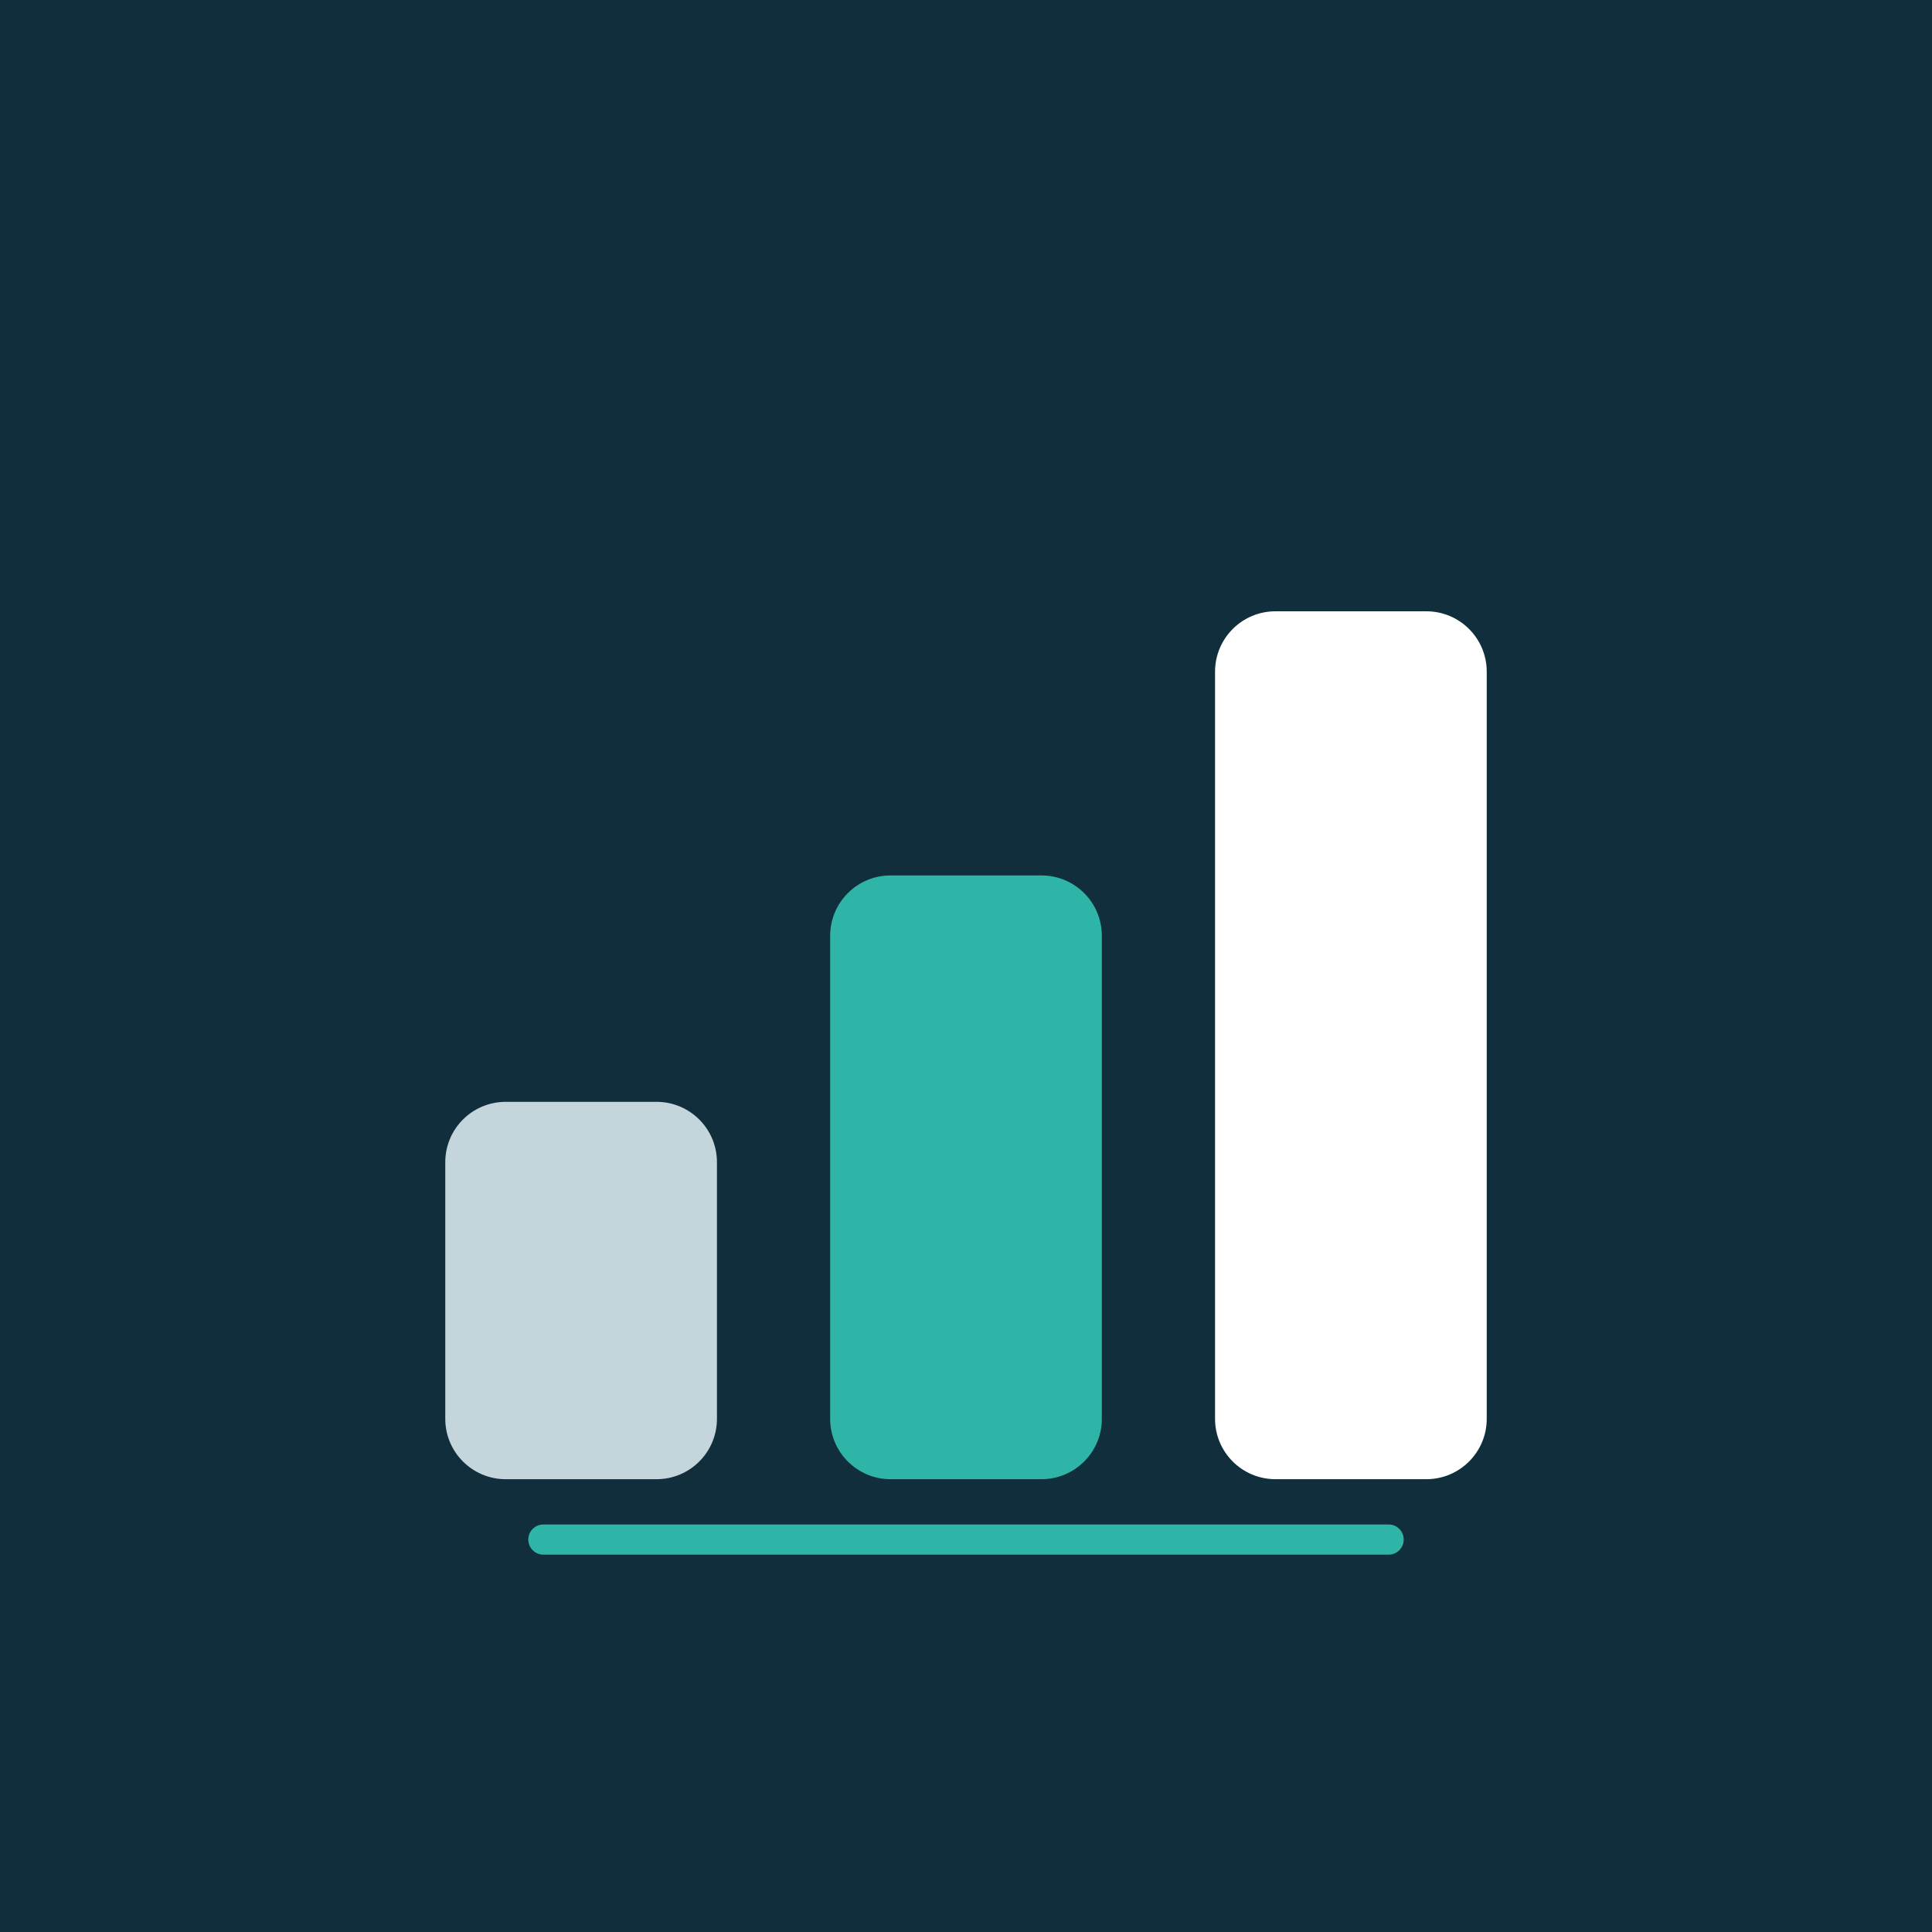
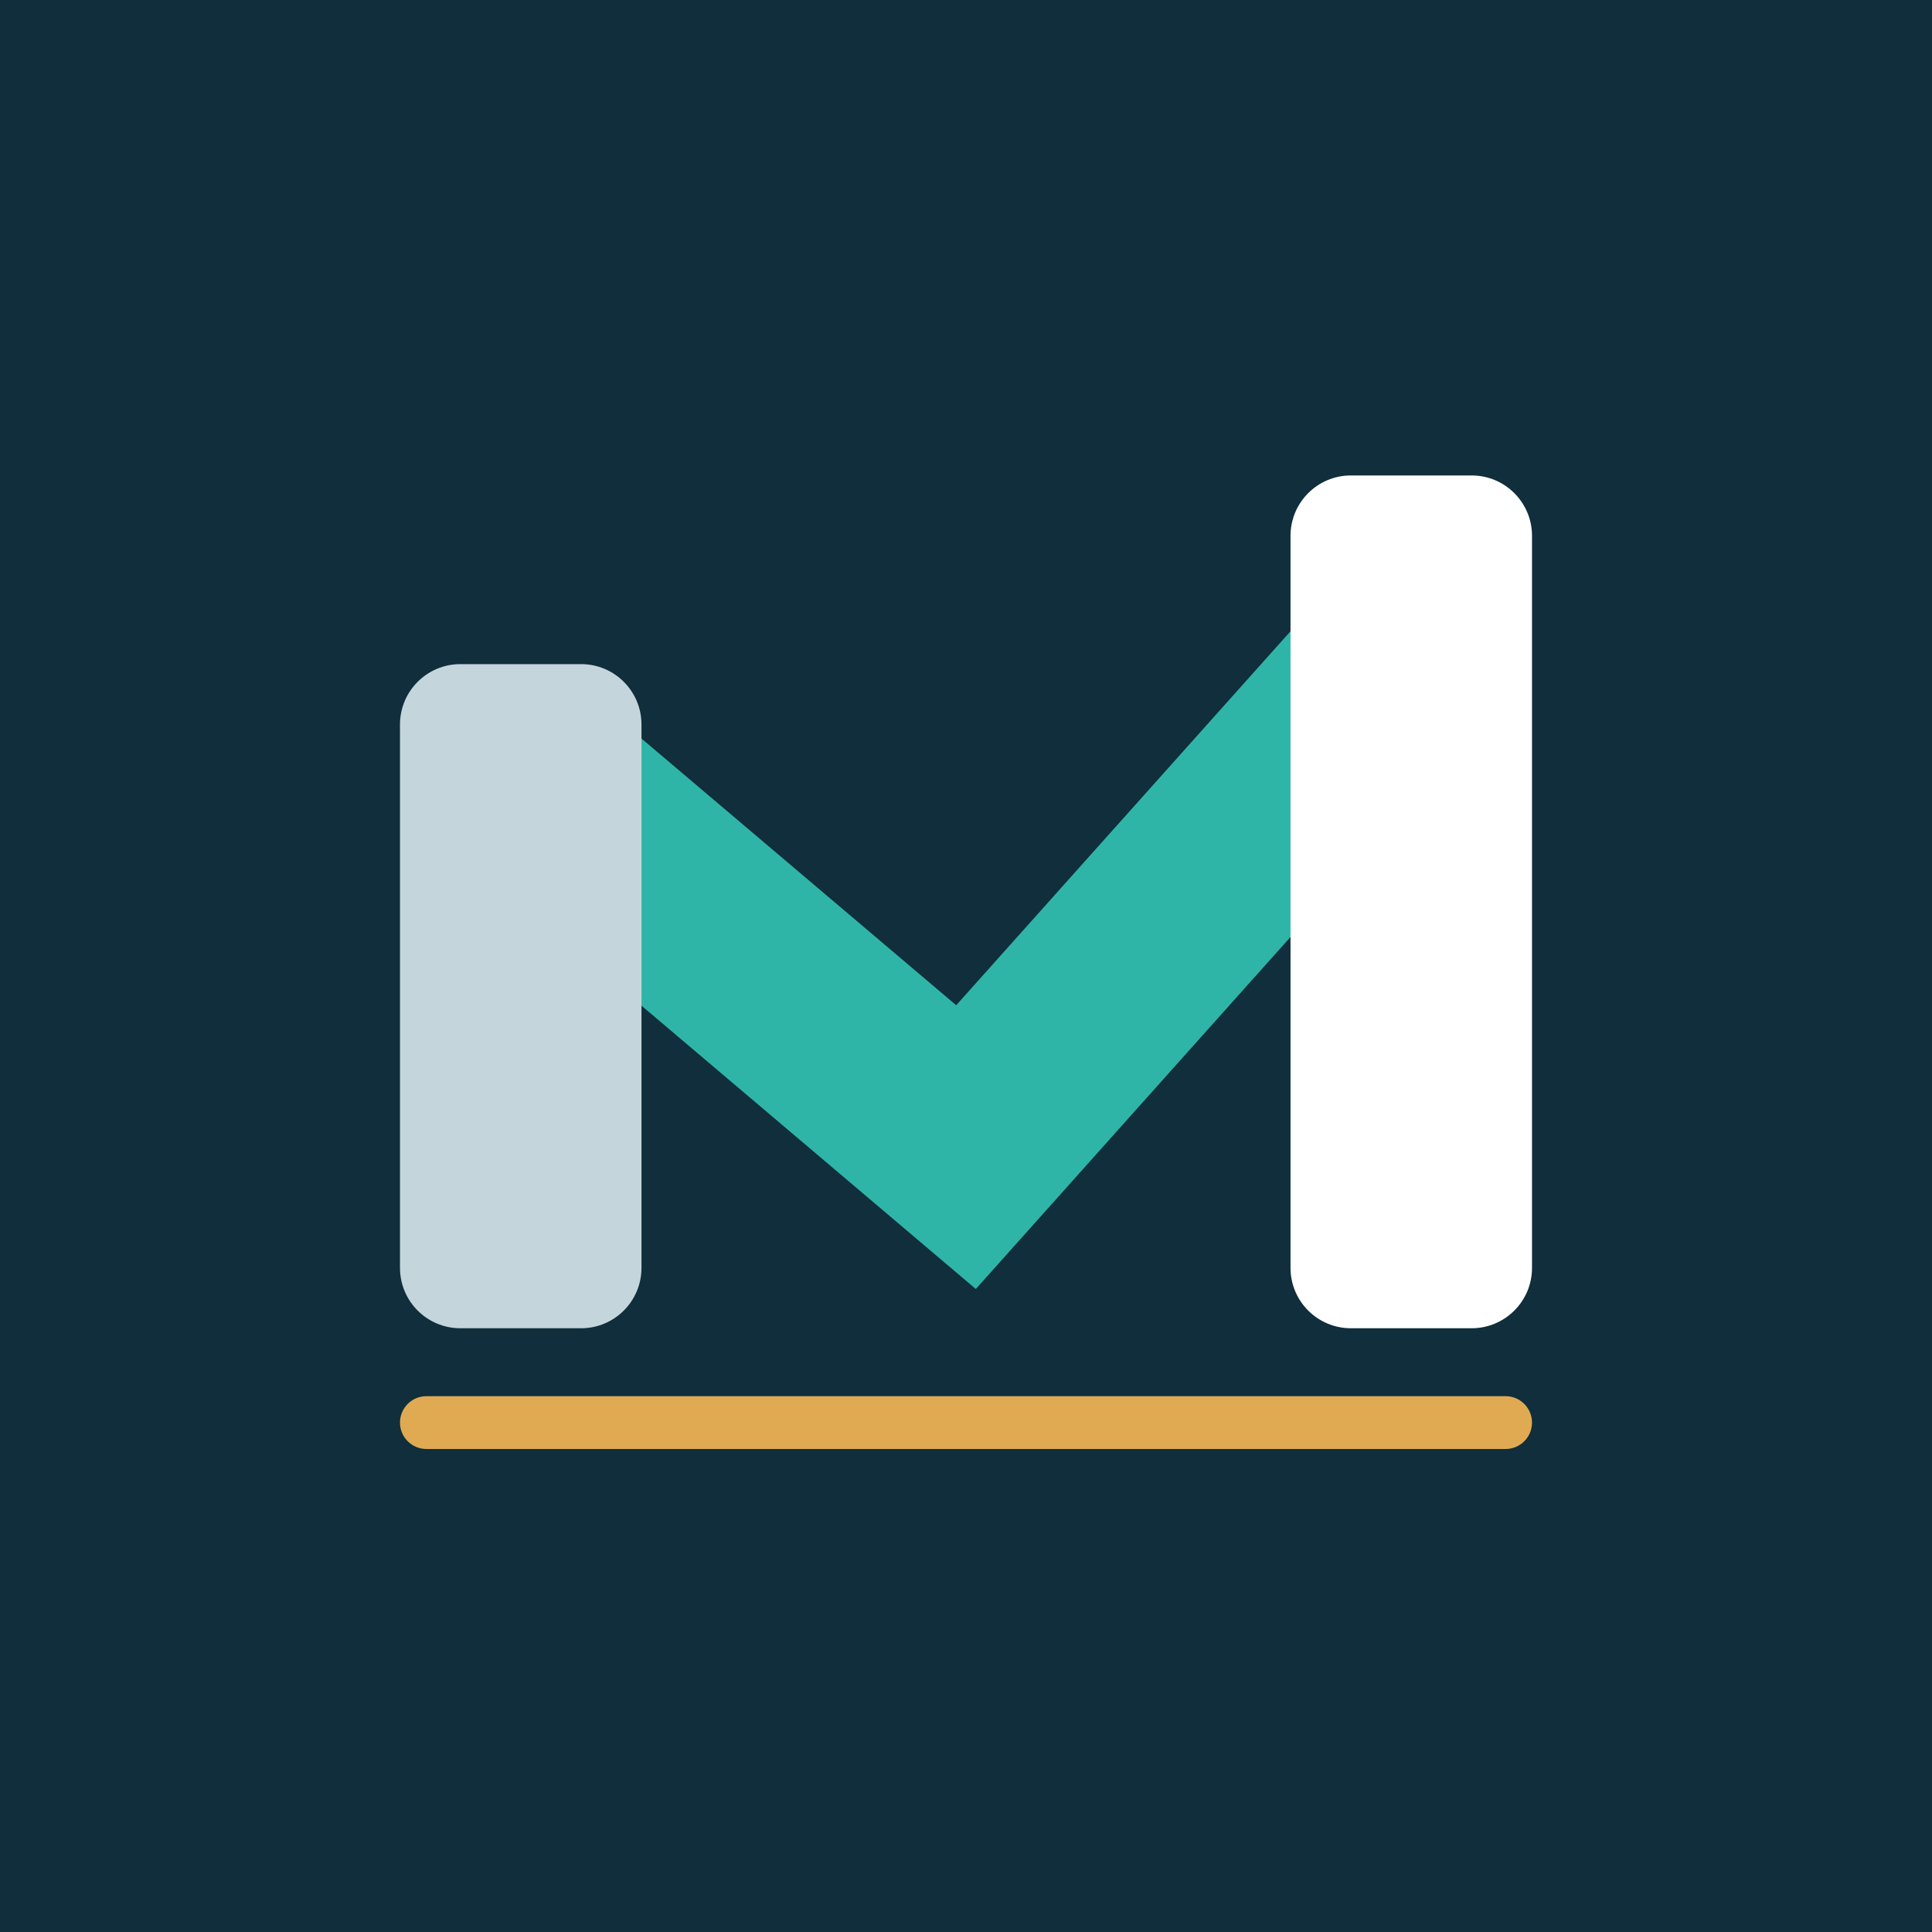
<svg xmlns="http://www.w3.org/2000/svg" viewBox="0 0 512 512" width="512" height="512" role="img">
  <rect x="0" y="0" width="512" height="512" rx="0" fill="#102E3B" />
-   <rect x="118" y="292" width="72" height="100" rx="16" fill="#C4D5DC" />
-   <rect x="220" y="232" width="72" height="160" rx="16" fill="#2FB5A8" />
-   <rect x="322" y="162" width="72" height="230" rx="16" fill="#FFFFFF" />
-   <rect x="140" y="404" width="232" height="8" rx="4" fill="#2FB5A8" />
+   <polygon points="120.54,224.6 258.6,341.6 394.13,189.99 353.87,154.01 253.4,266.4 155.46,183.4" fill="#2FB5A8" />
+   <rect x="106" y="176" width="64" height="176" rx="16" fill="#C4D5DC" />
+   <rect x="342" y="126" width="64" height="226" rx="16" fill="#FFFFFF" />
+   <rect x="106" y="370" width="300" height="14" rx="7" fill="#E0AA52" />
</svg>
